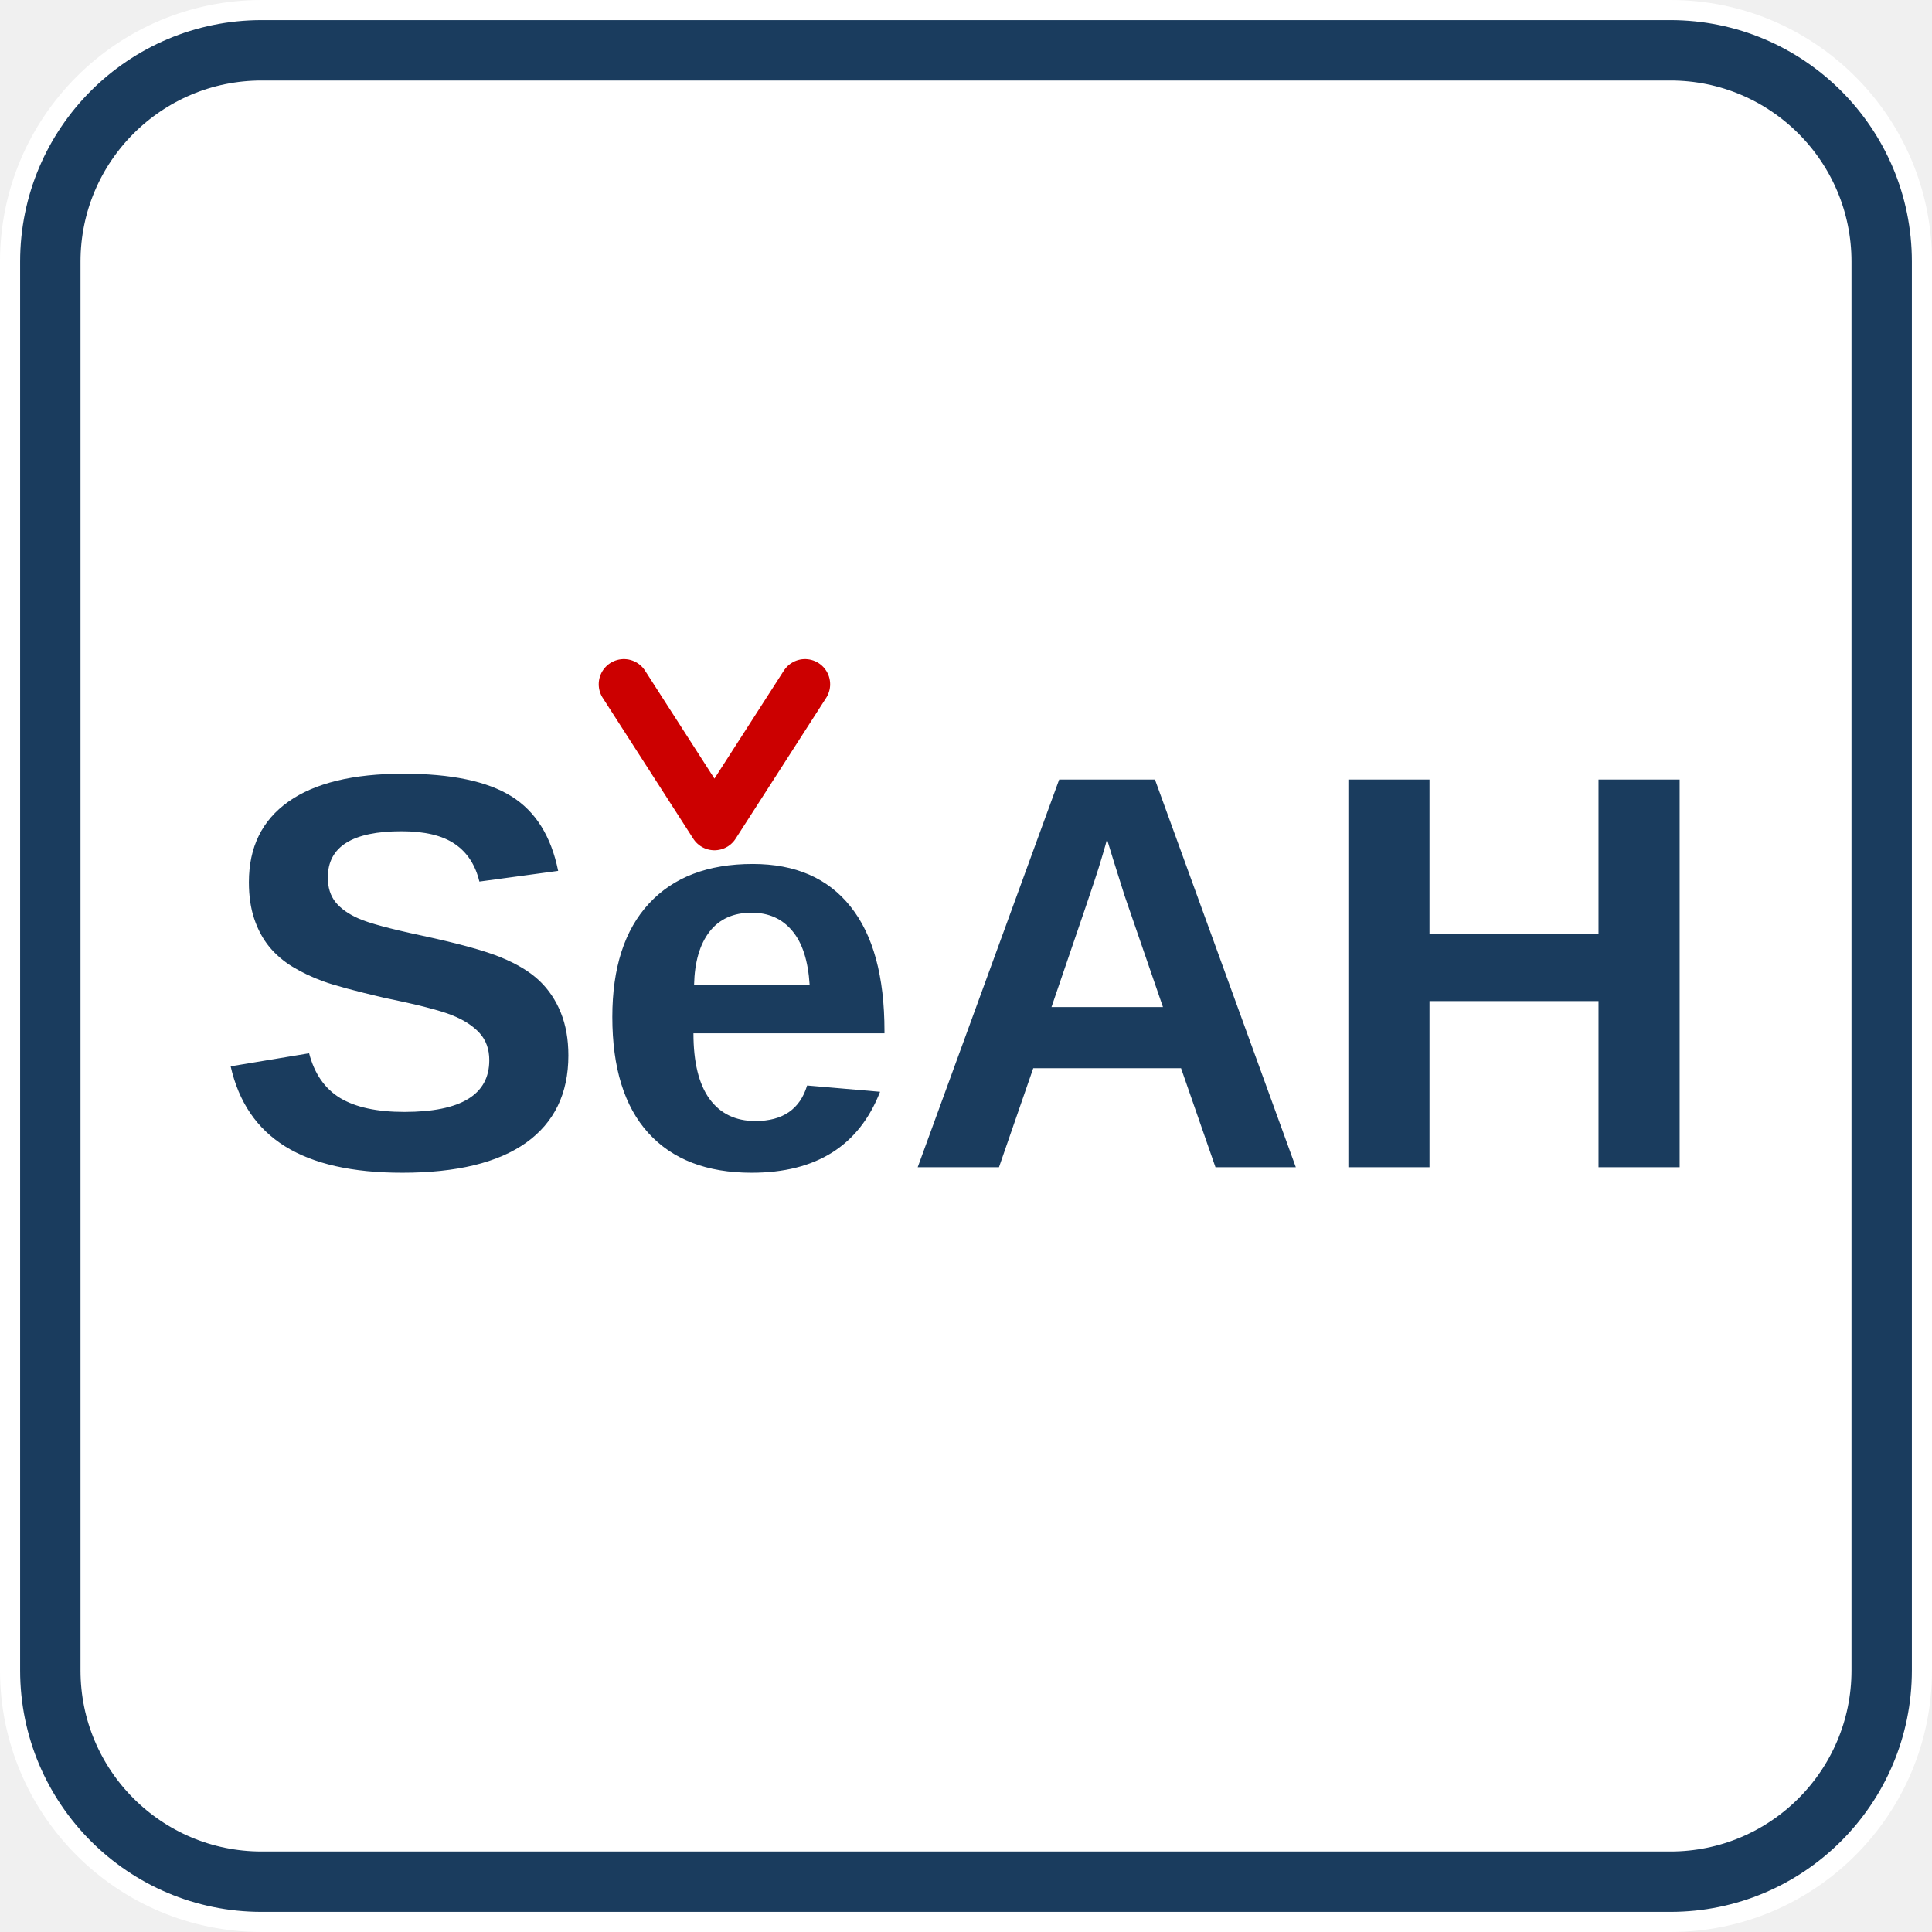
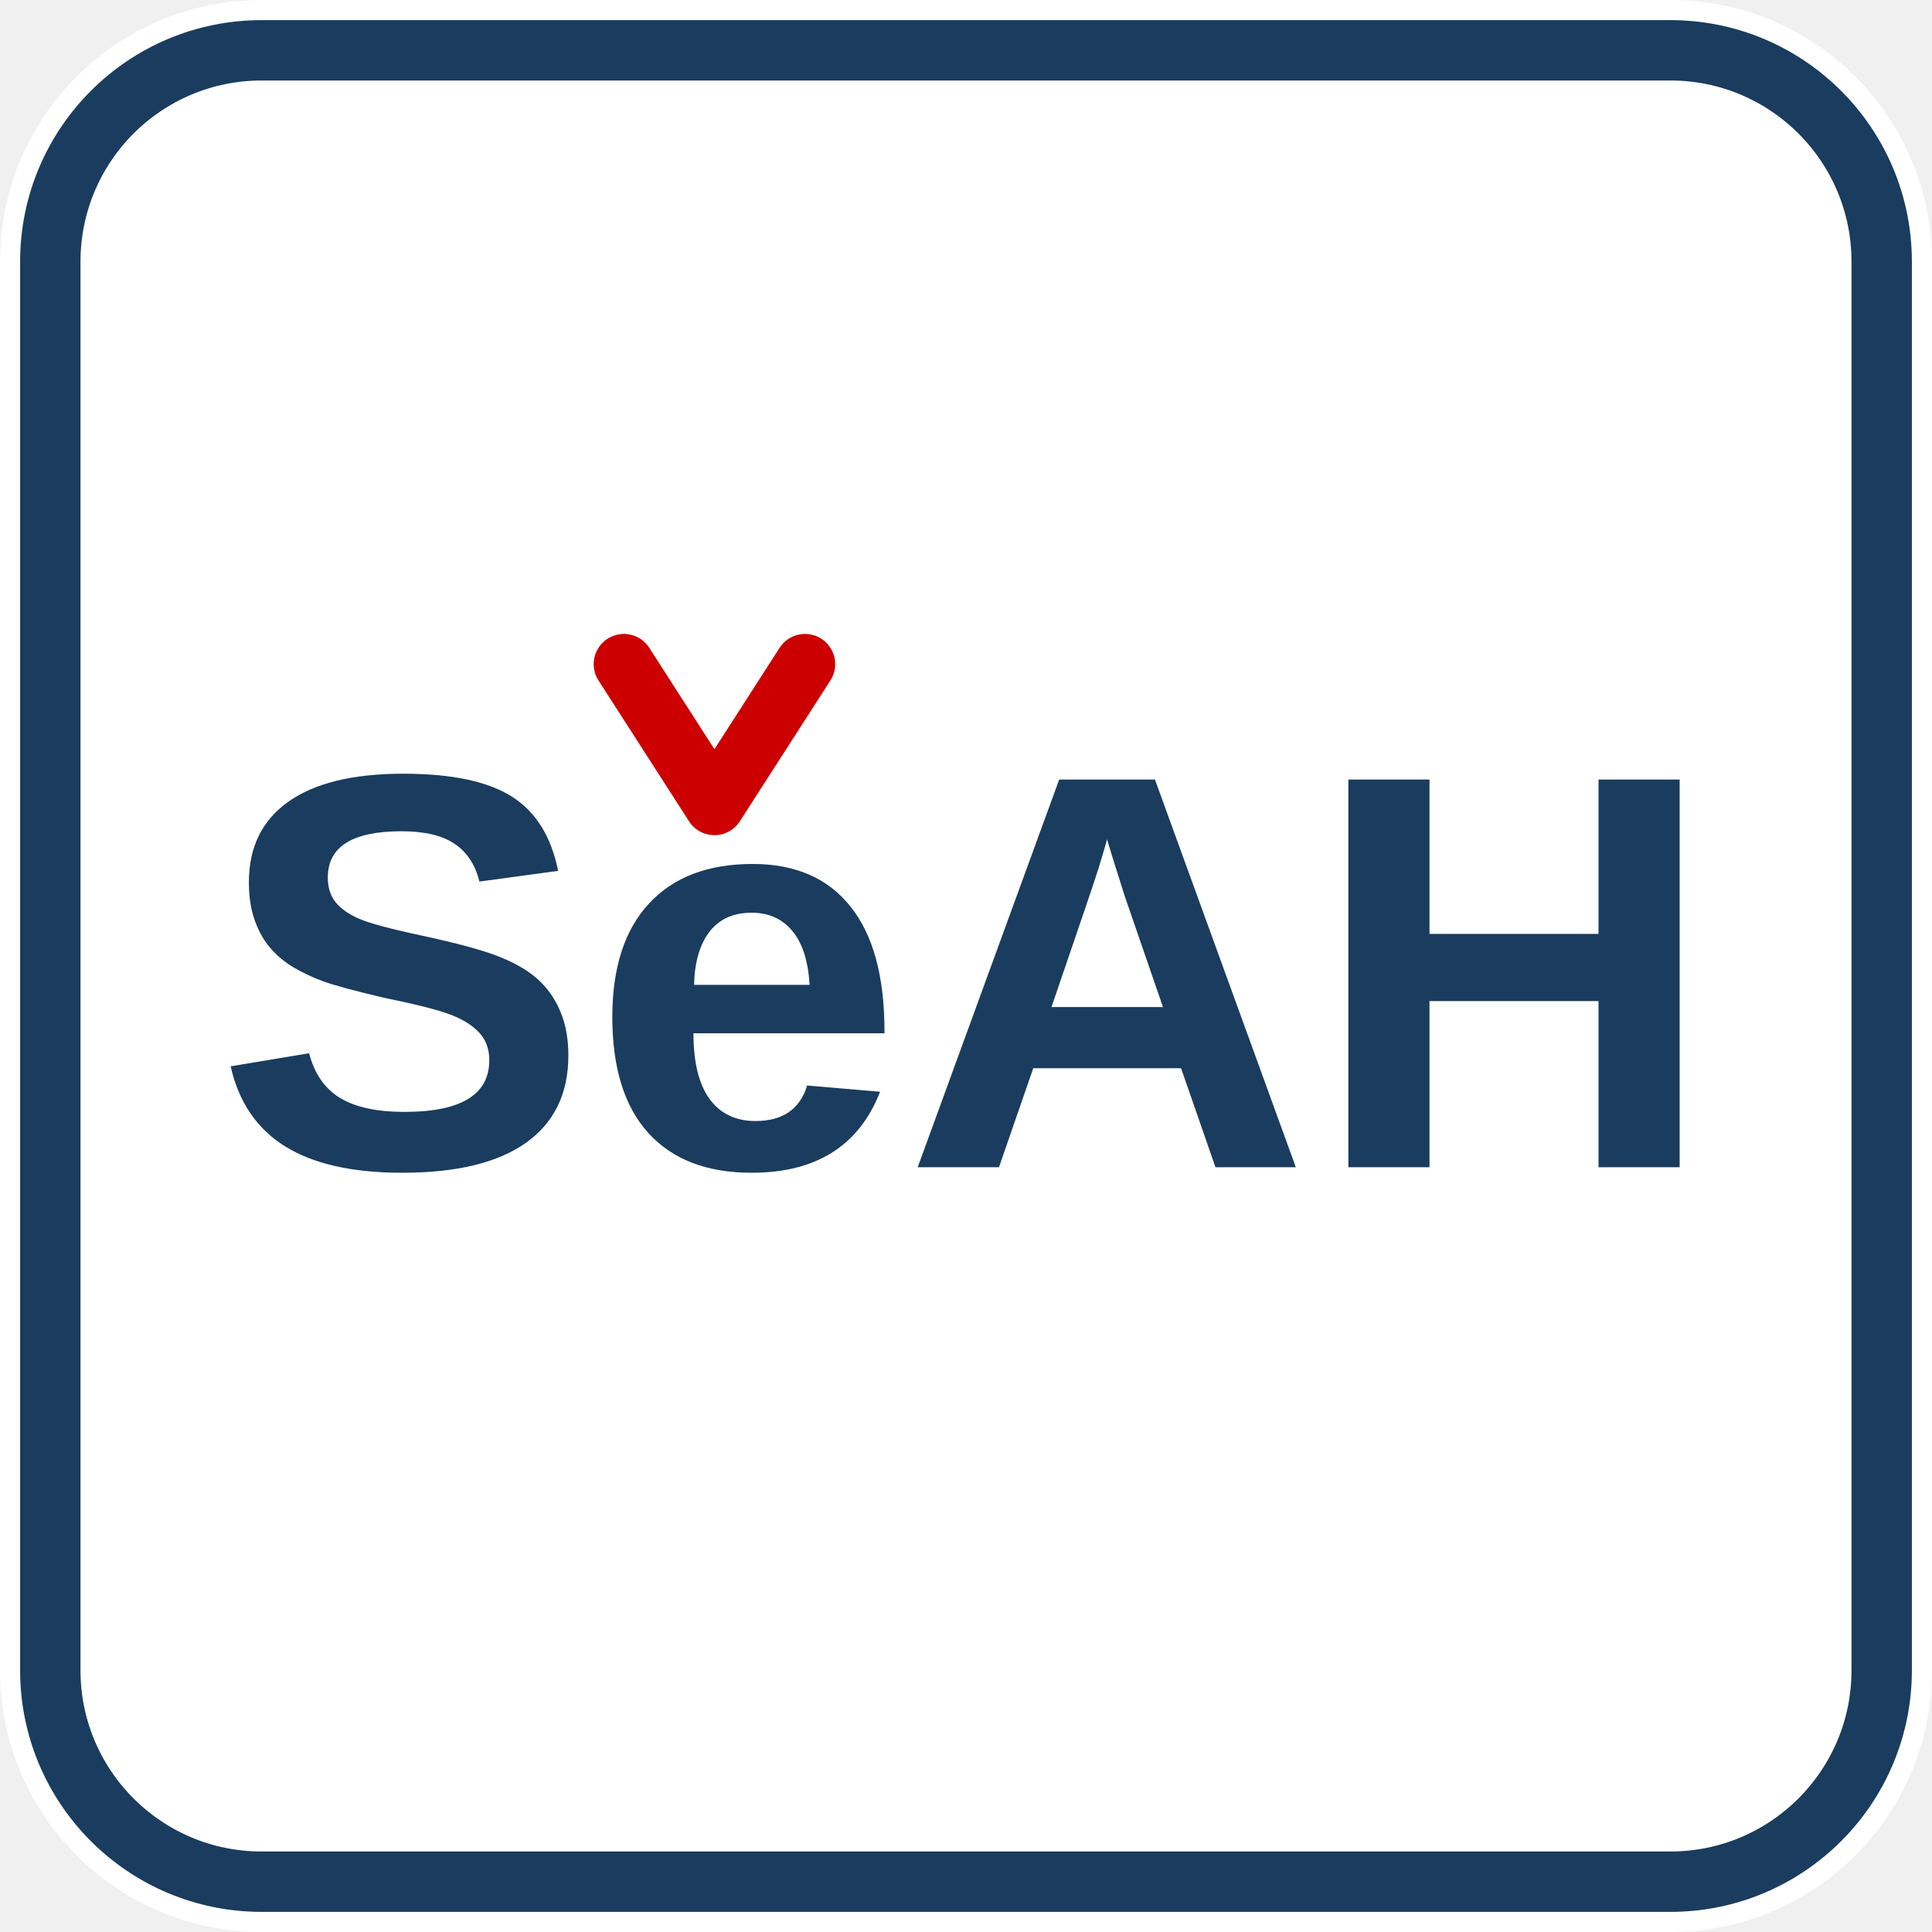
<svg xmlns="http://www.w3.org/2000/svg" viewBox="0 0 192 192">
  <rect width="192" height="192" rx="26" fill="white" />
  <rect x="5" y="5" width="182" height="182" rx="21" fill="none" stroke="#1a3c5e" stroke-width="6" />
  <text x="96" y="116" text-anchor="middle" fill="#1a3c5e" font-family="Arial,Helvetica,sans-serif" font-weight="bold" font-size="56">SeAH</text>
-   <polyline points="62,68 71,82 80,68" stroke="#cc0000" stroke-width="5" fill="none" stroke-linecap="round" stroke-linejoin="round" />
+   <polyline points="62,66 71,80 80,66" stroke="#cc0000" stroke-width="6" fill="none" stroke-linecap="round" stroke-linejoin="round" />
</svg>
